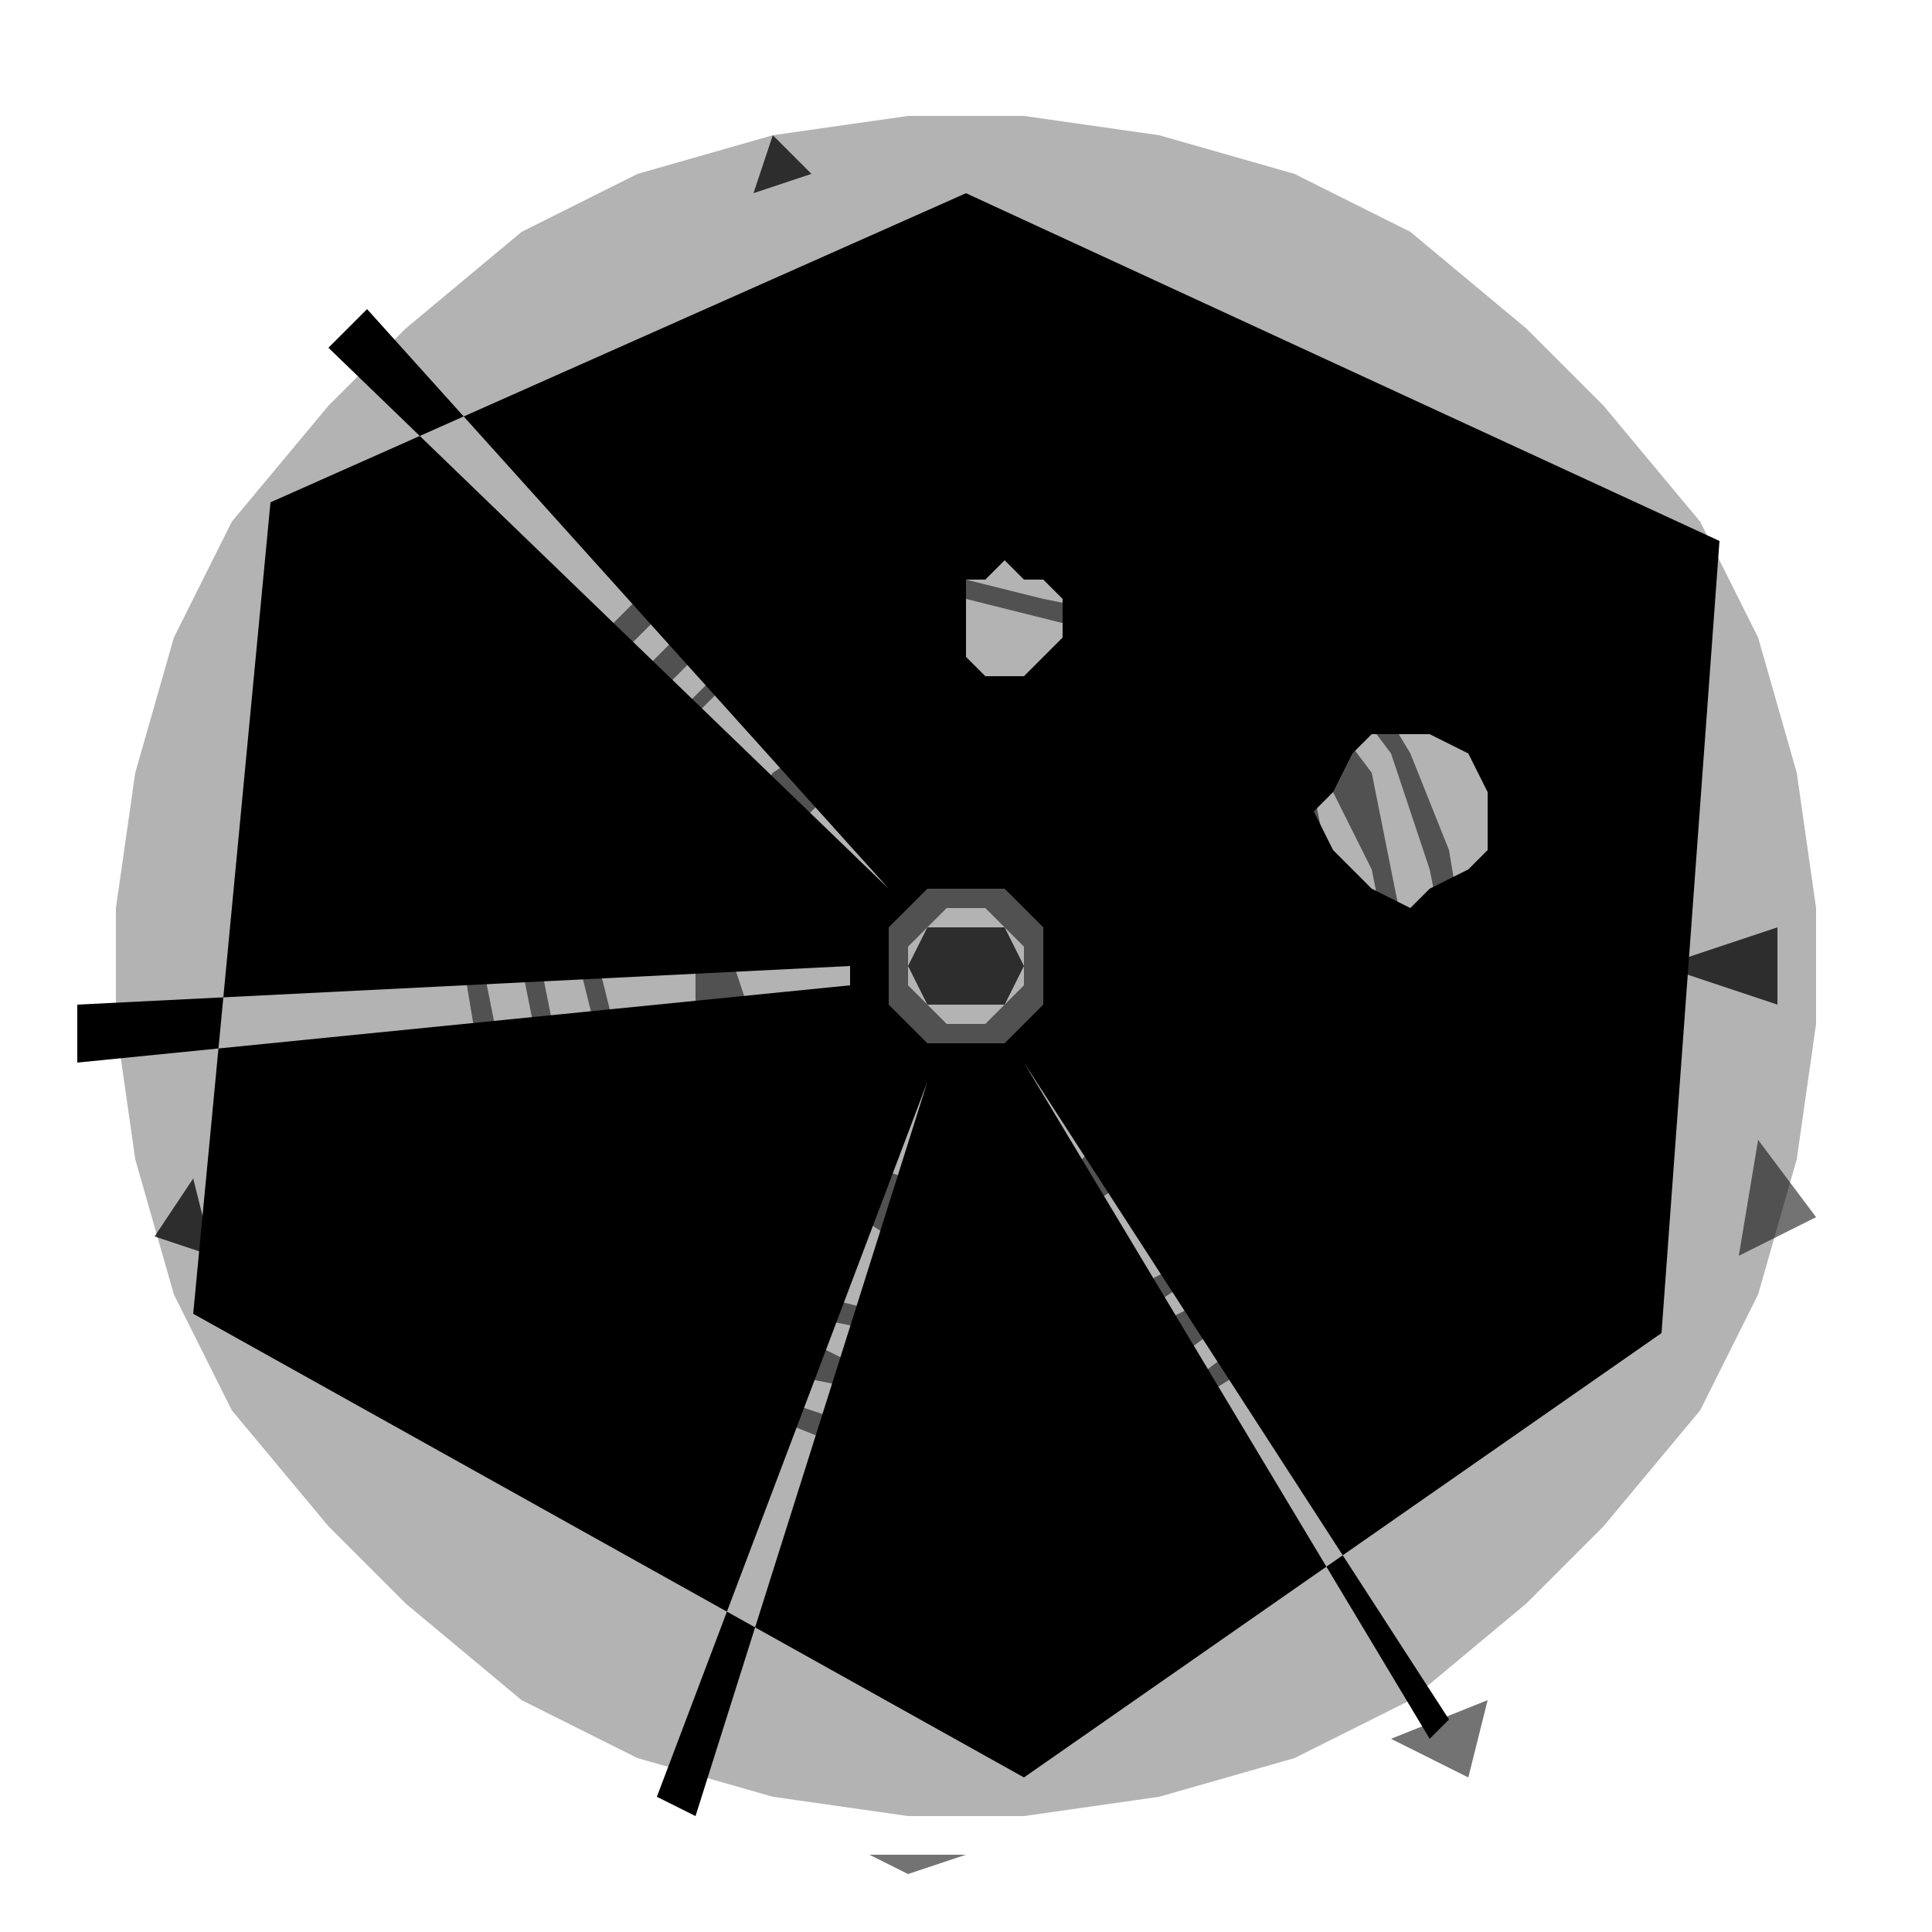
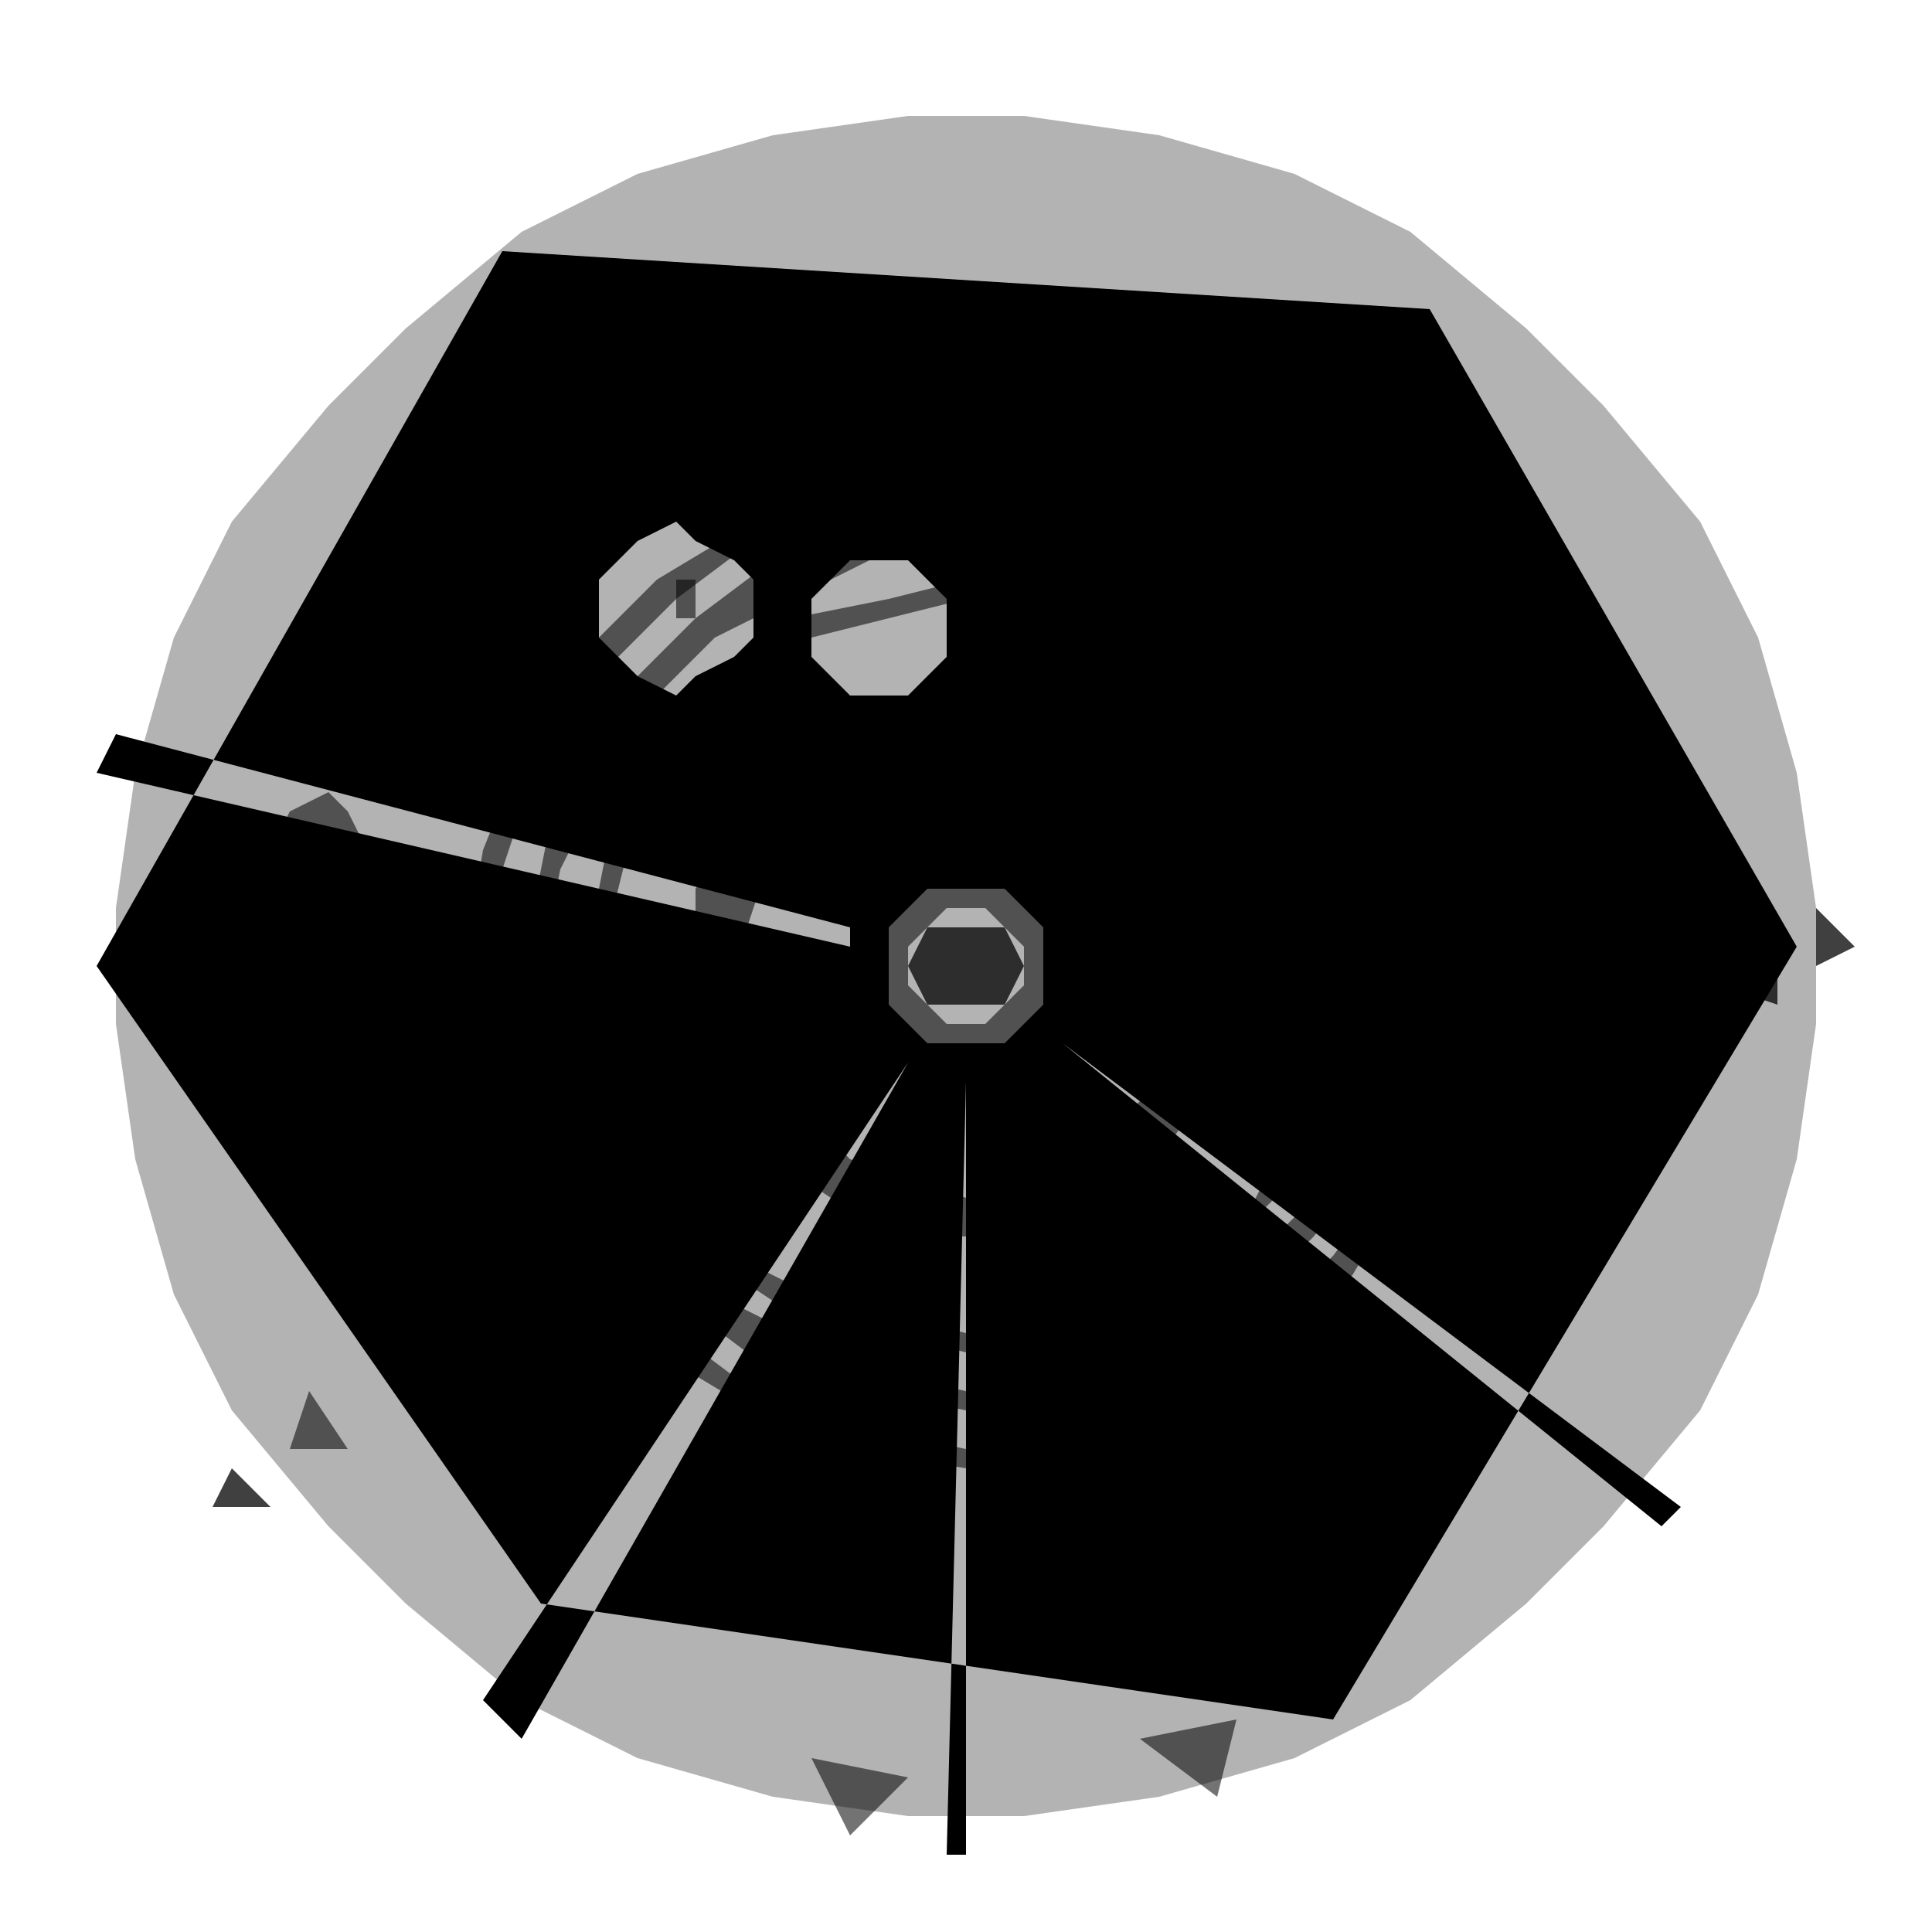
<svg xmlns="http://www.w3.org/2000/svg" viewBox="0 0 100 100" role="img" aria-label="@playform/hook-dsh-normalize-ellipsis - spike-star">
  <style>
		@media (prefers-reduced-motion: no-preference) {
			.hook-dsh-normalize-ellipsis-scene * { transform-box: view-box; transform-origin: 50% 50%; }
		.hook-dsh-normalize-ellipsis-counter { animation: hook-dsh-normalize-ellipsis-counter 25s linear -6s infinite; }
		@keyframes hook-dsh-normalize-ellipsis-counter { to { transform: rotate(-360deg); } }
		.hook-dsh-normalize-ellipsis-breathe { animation: hook-dsh-normalize-ellipsis-breathe 8s ease-in-out -6s infinite; }
		@keyframes hook-dsh-normalize-ellipsis-breathe { 50% { transform: scale(1.06); opacity: 0.85; } }
		.hook-dsh-normalize-ellipsis-fire { animation: hook-dsh-normalize-ellipsis-fire 2.9s ease-in-out infinite; }
		@keyframes hook-dsh-normalize-ellipsis-fire { 0%, 100% { opacity: 0.35; } 50% { opacity: 1; } }
		.hook-dsh-normalize-ellipsis-twinkle { animation: hook-dsh-normalize-ellipsis-twinkle 8s ease-in-out -6s infinite; }
		@keyframes hook-dsh-normalize-ellipsis-twinkle { 0%, 100% { transform: scale(0.94); opacity: 0.4; } 50% { transform: scale(1.06); opacity: 1; } }
		}
	</style>
  <defs>
    <path id="hook-dsh-normalize-ellipsis-0" d="M91,67 L88,73 L83,79 L79,83 L73,88 L67,91 L60,93 L53,94 L47,94 L40,93 L33,91 L27,88 L21,83 L17,79 L12,73 L9,67 L7,60 L6,53 L6,47 L7,40 L9,33 L12,27 L17,21 L21,17 L27,12 L33,9 L40,7 L47,6 L53,6 L60,7 L67,9 L73,12 L79,17 L83,21 L88,27 L91,33 L93,40 L94,47 L94,53 L93,60 Z" />
    <path id="hook-dsh-normalize-ellipsis-1" d="M83,65 L82,67 L80,68 L79,67 L78,65 L79,64 L80,63 L82,64 Z" />
    <path id="hook-dsh-normalize-ellipsis-2" d="M19,44 L18,45 L17,46 L15,45 L14,44 L15,42 L17,41 L18,42 Z" />
    <path id="hook-dsh-normalize-ellipsis-3" d="M25,30 L24,32 L22,33 L20,32 L20,30 L20,29 L22,28 L24,29 Z" />
-     <path id="hook-dsh-normalize-ellipsis-4" d="M86,69 L53,92 L10,68 L14,26 L50,10 L89,28 Z M53,55 L75,89 L74,90 L53,55 Z M55,32 L55,33 L54,34 L53,35 L52,35 L51,35 L50,34 L50,33 L50,32 L50,31 L50,30 L51,30 L52,29 L53,30 L54,30 L55,31 Z M48,56 L36,94 L34,93 L48,56 Z M44,51 L4,55 L4,52 L44,50 Z M77,42 L77,44 L76,45 L74,46 L73,47 L71,46 L70,45 L69,44 L68,42 L69,41 L70,39 L71,38 L73,38 L74,38 L76,39 L77,41 Z M46,46 L17,18 L19,16 L46,46 Z M54,50 L54,52 L53,53 L52,54 L50,54 L48,54 L47,53 L46,52 L46,50 L46,48 L47,47 L48,46 L50,46 L52,46 L53,47 L54,48 Z" />
+     <path id="hook-dsh-normalize-ellipsis-4" d="M93,49 L69,89 L28,83 L5,50 L26,13 L74,16 Z M55,54 L87,78 L86,79 L55,54 Z M49,33 L49,34 L48,35 L47,36 L46,36 L44,36 L43,35 L42,34 L42,33 L42,31 L43,30 L44,29 L46,29 L47,29 L48,30 L49,31 Z M50,56 L50,96 L49,96 L50,56 Z M47,55 L27,90 L25,88 L47,55 Z M39,32 L39,33 L38,34 L36,35 L35,36 L33,35 L32,34 L31,33 L31,32 L31,30 L32,29 L33,28 L35,27 L36,28 L38,29 L39,30 Z M44,49 L5,40 L6,38 L44,48 Z M54,50 L54,52 L53,53 L52,54 L50,54 L48,54 L47,53 L46,52 L46,50 L46,48 L47,47 L48,46 L50,46 L52,46 L53,47 L54,48 Z" />
    <path id="hook-dsh-normalize-ellipsis-5" d="M64,50 L64,54 L62,57 L60,60 L57,62 L54,64 L50,64 L46,64 L43,62 L40,60 L38,57 L36,54 L36,50 L36,46 L38,43 L40,40 L43,38 L46,36 L50,36 L54,36 L57,38 L60,40 L62,43 L64,46 Z M62,50 L61,53 L60,56 L58,58 L56,60 L53,61 L50,62 L47,61 L44,60 L42,58 L40,56 L39,53 L38,50 L39,47 L40,44 L42,42 L44,40 L47,39 L50,38 L53,39 L56,40 L58,42 L60,44 L61,47 Z" />
    <path id="hook-dsh-normalize-ellipsis-6" d="M55,50 L55,52 L54,54 L52,55 L50,55 L48,55 L46,54 L45,52 L45,50 L45,48 L46,46 L48,45 L50,45 L52,45 L54,46 L55,48 Z M53,50 L53,51 L52,52 L51,53 L50,53 L49,53 L48,52 L47,51 L47,50 L47,49 L48,48 L49,47 L50,47 L51,47 L52,48 L53,49 Z" />
    <path id="hook-dsh-normalize-ellipsis-7" d="M92,48 L86,50 L92,52 Z" />
    <path id="hook-dsh-normalize-ellipsis-8" d="M70,50 L69,54 L68,59 L66,62 L62,66 L59,68 L54,69 L50,70 L46,69 L41,68 L38,66 L34,62 L32,59 L31,54 L30,50 L31,46 L32,41 L34,38 L38,34 L41,32 L46,31 L50,30 L54,31 L59,32 L62,34 L66,38 L68,41 L69,46 Z M69,50 L68,54 L67,58 L65,62 L62,65 L58,67 L54,68 L50,69 L46,68 L42,67 L38,65 L35,62 L33,58 L32,54 L31,50 L32,46 L33,42 L35,38 L38,35 L42,33 L46,32 L50,31 L54,32 L58,33 L62,35 L65,38 L67,42 L68,46 Z" />
    <path id="hook-dsh-normalize-ellipsis-9" d="M73,50 L72,55 L71,60 L68,64 L64,68 L60,71 L55,72 L50,73 L45,72 L40,71 L36,68 L32,64 L29,60 L28,55 L27,50 L28,45 L29,40 L32,36 L36,32 L40,29 L45,28 L50,27 L55,28 L60,29 L64,32 L68,36 L71,40 L72,45 Z M72,50 L71,55 L69,59 L67,63 L63,67 L59,69 L55,71 L50,72 L45,71 L41,69 L37,67 L33,63 L31,59 L29,55 L28,50 L29,45 L31,41 L33,37 L37,33 L41,31 L45,29 L50,28 L55,29 L59,31 L63,33 L67,37 L69,41 L71,45 Z" />
    <path id="hook-dsh-normalize-ellipsis-10" d="M76,50 L75,56 L73,61 L70,66 L66,70 L61,73 L56,75 L50,76 L44,75 L39,73 L34,70 L30,66 L27,61 L25,56 L24,50 L25,44 L27,39 L30,34 L34,30 L39,27 L44,25 L50,24 L56,25 L61,27 L66,30 L70,34 L73,39 L75,44 Z M75,50 L74,55 L72,61 L69,65 L65,69 L61,72 L55,74 L50,75 L45,74 L39,72 L35,69 L31,65 L28,61 L26,55 L25,50 L26,45 L28,39 L31,35 L35,31 L39,28 L45,26 L50,25 L55,26 L61,28 L65,31 L69,35 L72,39 L74,45 Z" />
    <path id="hook-dsh-normalize-ellipsis-11" d="M74,57 L73,58 L73,58 L72,57 L73,56 L73,56 Z" />
    <path id="hook-dsh-normalize-ellipsis-12" d="M51,74 L51,75 L50,75 L50,74 L50,73 L51,73 Z" />
    <path id="hook-dsh-normalize-ellipsis-13" d="M28,58 L28,59 L27,59 L27,58 L27,57 L28,57 Z" />
    <path id="hook-dsh-normalize-ellipsis-14" d="M36,31 L36,32 L35,32 L35,31 L35,30 L36,30 Z" />
-     <path id="hook-dsh-normalize-ellipsis-15" d="M91,59 L94,63 L90,65 Z" />
+     <path id="hook-dsh-normalize-ellipsis-15" d="M18,75 L15,75 L16,72 Z" />
    <path id="hook-dsh-normalize-ellipsis-16" d="M65,30 L64,31 L63,31 L63,30 L63,30 L64,30 Z" />
-     <path id="hook-dsh-normalize-ellipsis-17" d="M11,65 L8,64 L10,61 Z" />
-     <path id="hook-dsh-normalize-ellipsis-18" d="M50,96 L47,97 L45,96 Z" />
-     <path id="hook-dsh-normalize-ellipsis-19" d="M39,10 L40,7 L42,9 Z" />
-     <path id="hook-dsh-normalize-ellipsis-20" d="M77,88 L76,92 L72,90 Z" />
+     <path id="hook-dsh-normalize-ellipsis-17" d="M94,47 L96,49 L94,50 Z" />
+     <path id="hook-dsh-normalize-ellipsis-18" d="M47,92 L44,95 L42,91 Z" />
+     <path id="hook-dsh-normalize-ellipsis-19" d="M14,78 L11,78 L12,76 Z" />
+     <path id="hook-dsh-normalize-ellipsis-20" d="M64,89 L63,93 L59,90 Z" />
    <path id="hook-dsh-normalize-ellipsis-21" d="M53,50 L52,52 L51,52 L49,52 L48,52 L47,50 L48,48 L49,48 L51,48 L52,48 Z" />
  </defs>
  <g class="hook-dsh-normalize-ellipsis-scene">
    <g fill="currentColor" fill-opacity="0.3" fill-rule="evenodd">
      <use class="hook-dsh-normalize-ellipsis-breathe" href="#hook-dsh-normalize-ellipsis-0" />
    </g>
    <g fill="currentColor" fill-opacity="0.55" fill-rule="evenodd">
      <use class="hook-dsh-normalize-ellipsis-fire" style="animation-delay:-6.00s" href="#hook-dsh-normalize-ellipsis-1" />
      <use class="hook-dsh-normalize-ellipsis-fire" style="animation-delay:-6.18s" href="#hook-dsh-normalize-ellipsis-2" />
      <use class="hook-dsh-normalize-ellipsis-fire" style="animation-delay:-6.36s" href="#hook-dsh-normalize-ellipsis-3" />
    </g>
    <g fill="currentColor" fill-opacity="1" fill-rule="evenodd">
-       <use href="#hook-dsh-normalize-ellipsis-4" />
+       <use class="hook-dsh-normalize-ellipsis-breathe" href="#hook-dsh-normalize-ellipsis-4" />
    </g>
    <g fill="currentColor" fill-opacity="0.55" fill-rule="evenodd">
      <use class="hook-dsh-normalize-ellipsis-breathe" href="#hook-dsh-normalize-ellipsis-5" />
      <use class="hook-dsh-normalize-ellipsis-breathe" href="#hook-dsh-normalize-ellipsis-6" />
    </g>
    <g fill="currentColor" fill-opacity="0.75" fill-rule="evenodd">
      <use class="hook-dsh-normalize-ellipsis-fire" style="animation-delay:-6.54s" href="#hook-dsh-normalize-ellipsis-7" />
    </g>
    <g fill="currentColor" fill-opacity="0.55" fill-rule="evenodd">
      <use class="hook-dsh-normalize-ellipsis-breathe" href="#hook-dsh-normalize-ellipsis-8" />
      <use class="hook-dsh-normalize-ellipsis-breathe" href="#hook-dsh-normalize-ellipsis-9" />
      <use class="hook-dsh-normalize-ellipsis-breathe" href="#hook-dsh-normalize-ellipsis-10" />
      <use class="hook-dsh-normalize-ellipsis-counter" href="#hook-dsh-normalize-ellipsis-11" />
      <use class="hook-dsh-normalize-ellipsis-counter" href="#hook-dsh-normalize-ellipsis-12" />
      <use class="hook-dsh-normalize-ellipsis-counter" href="#hook-dsh-normalize-ellipsis-13" />
      <use class="hook-dsh-normalize-ellipsis-counter" href="#hook-dsh-normalize-ellipsis-14" />
      <use class="hook-dsh-normalize-ellipsis-twinkle" href="#hook-dsh-normalize-ellipsis-15" />
      <use class="hook-dsh-normalize-ellipsis-counter" href="#hook-dsh-normalize-ellipsis-16" />
    </g>
    <g fill="currentColor" fill-opacity="0.75" fill-rule="evenodd">
      <use class="hook-dsh-normalize-ellipsis-twinkle" href="#hook-dsh-normalize-ellipsis-17" />
    </g>
    <g fill="currentColor" fill-opacity="0.55" fill-rule="evenodd">
      <use class="hook-dsh-normalize-ellipsis-twinkle" href="#hook-dsh-normalize-ellipsis-18" />
    </g>
    <g fill="currentColor" fill-opacity="0.75" fill-rule="evenodd">
      <use class="hook-dsh-normalize-ellipsis-twinkle" href="#hook-dsh-normalize-ellipsis-19" />
    </g>
    <g fill="currentColor" fill-opacity="0.55" fill-rule="evenodd">
      <use class="hook-dsh-normalize-ellipsis-twinkle" href="#hook-dsh-normalize-ellipsis-20" />
    </g>
    <g fill="currentColor" fill-opacity="0.75" fill-rule="evenodd">
      <use class="hook-dsh-normalize-ellipsis-breathe" href="#hook-dsh-normalize-ellipsis-21" />
    </g>
  </g>
</svg>
